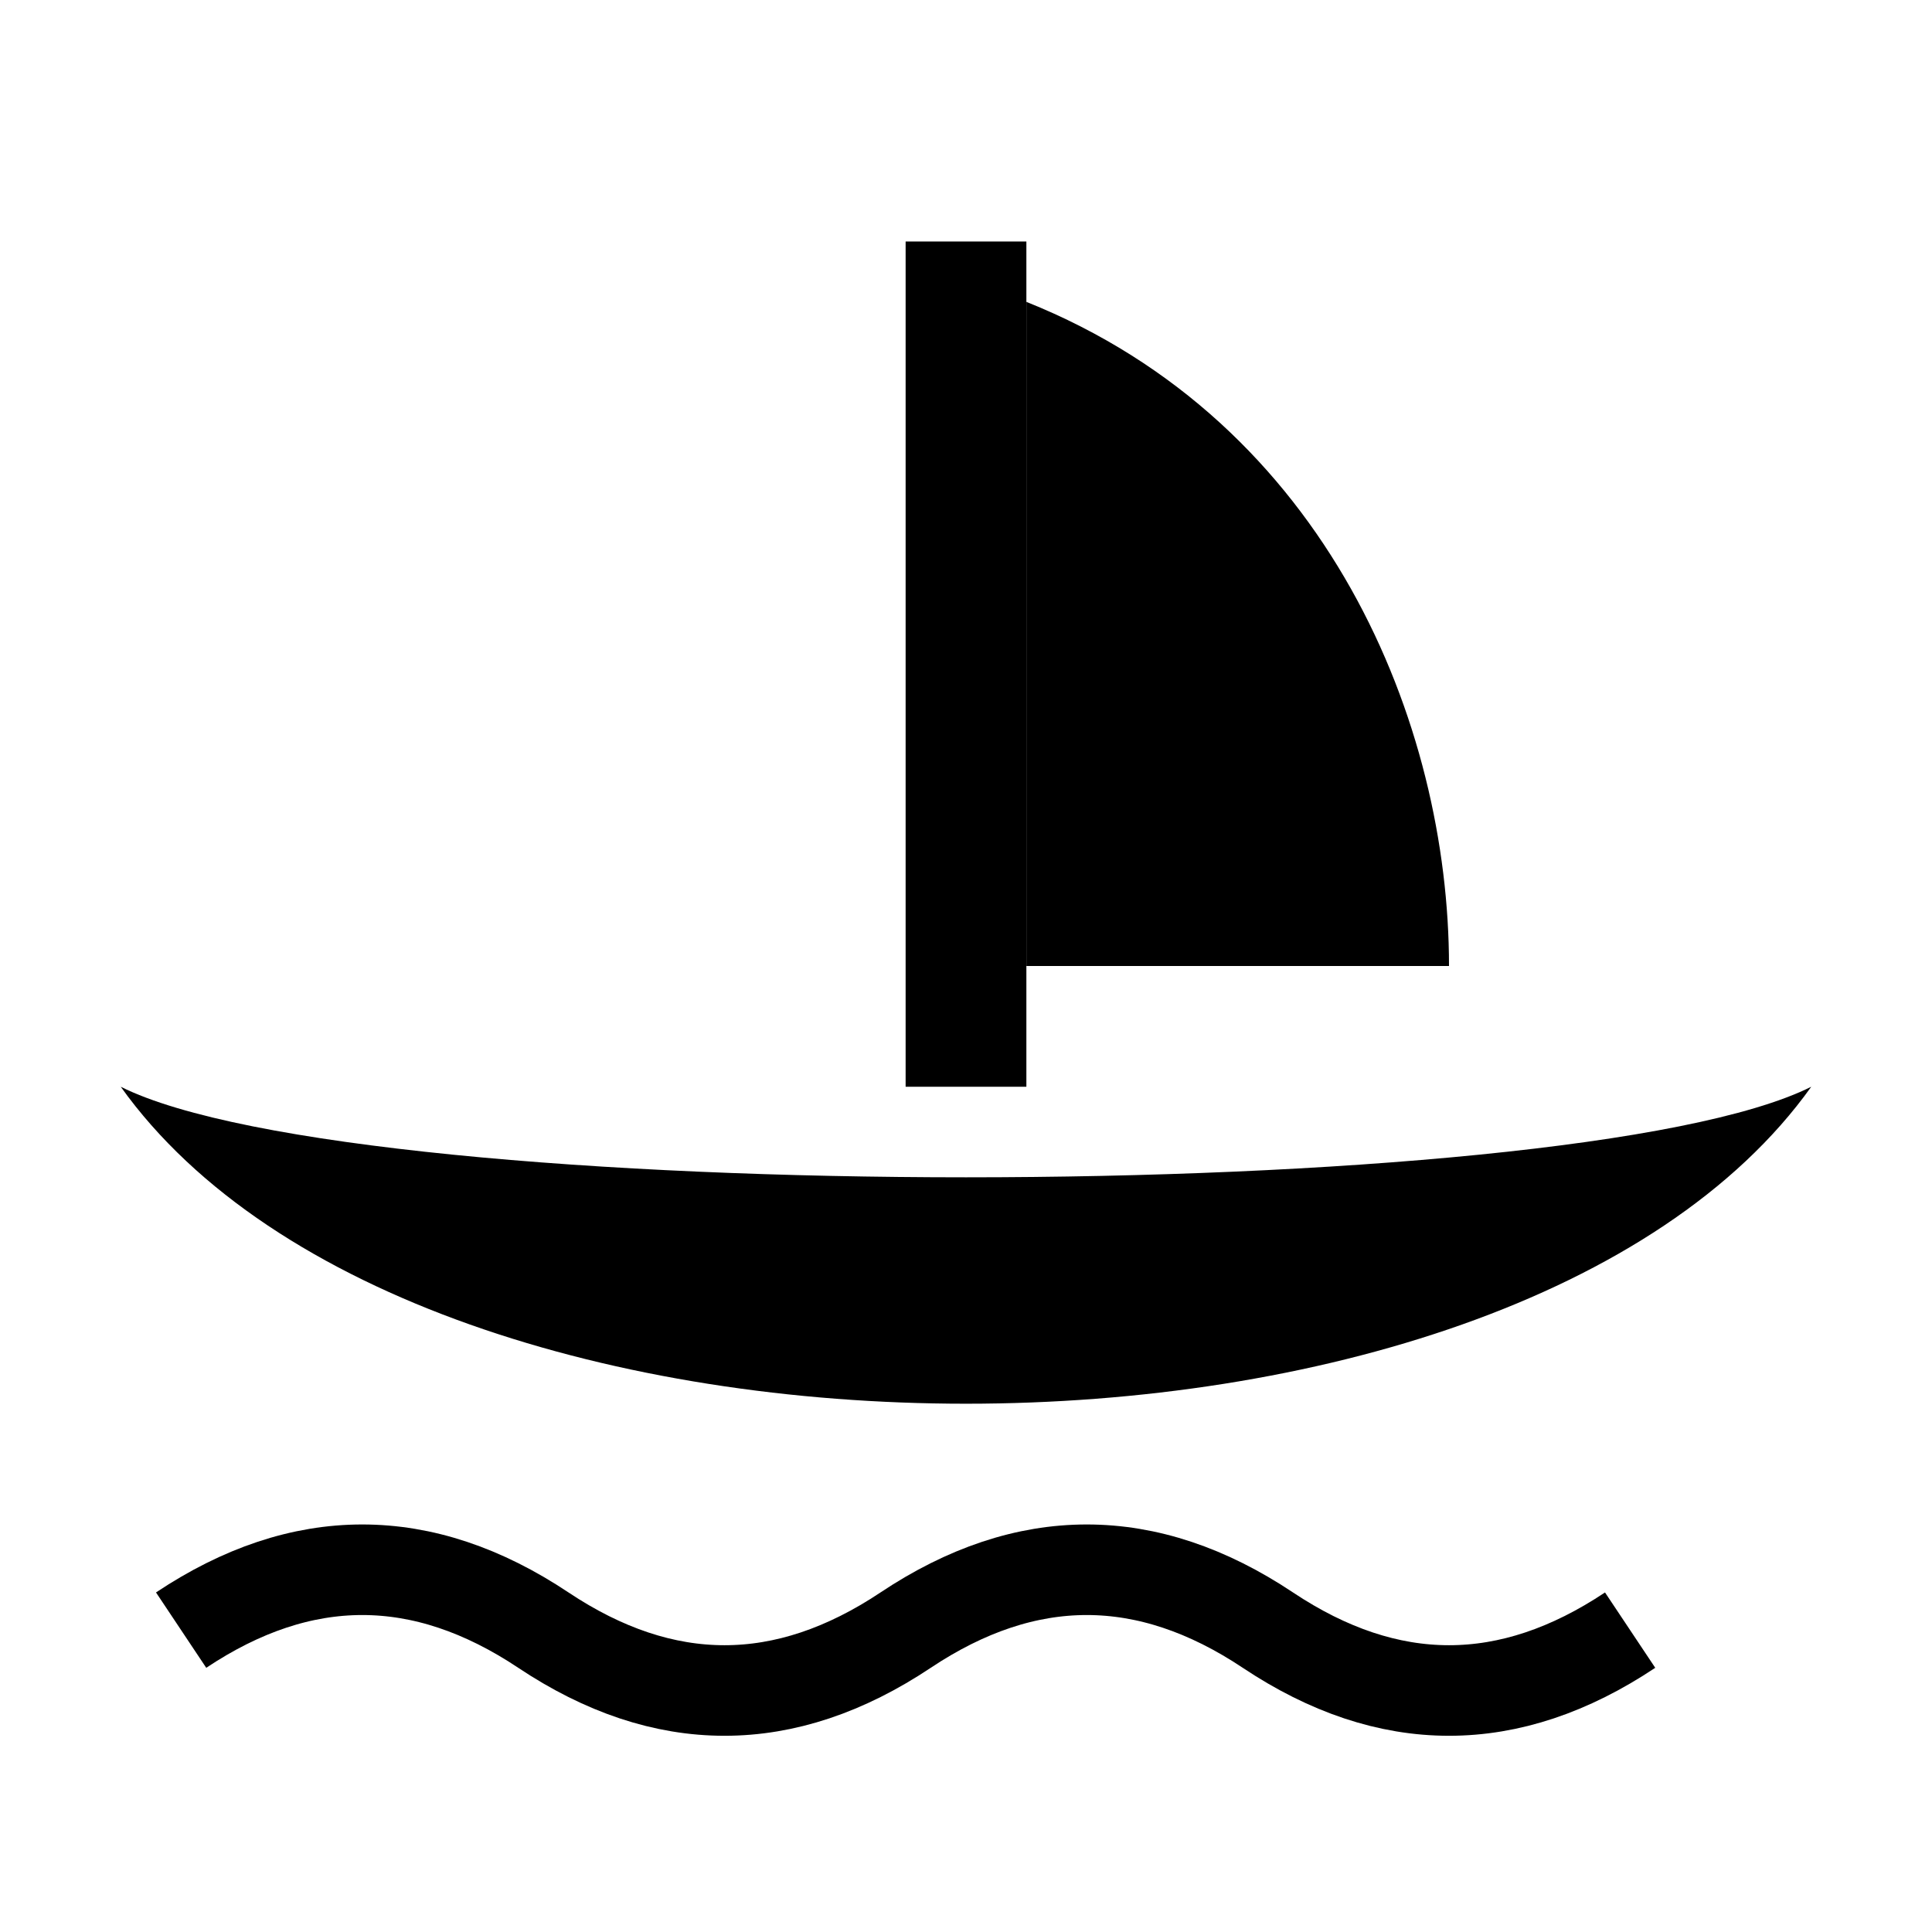
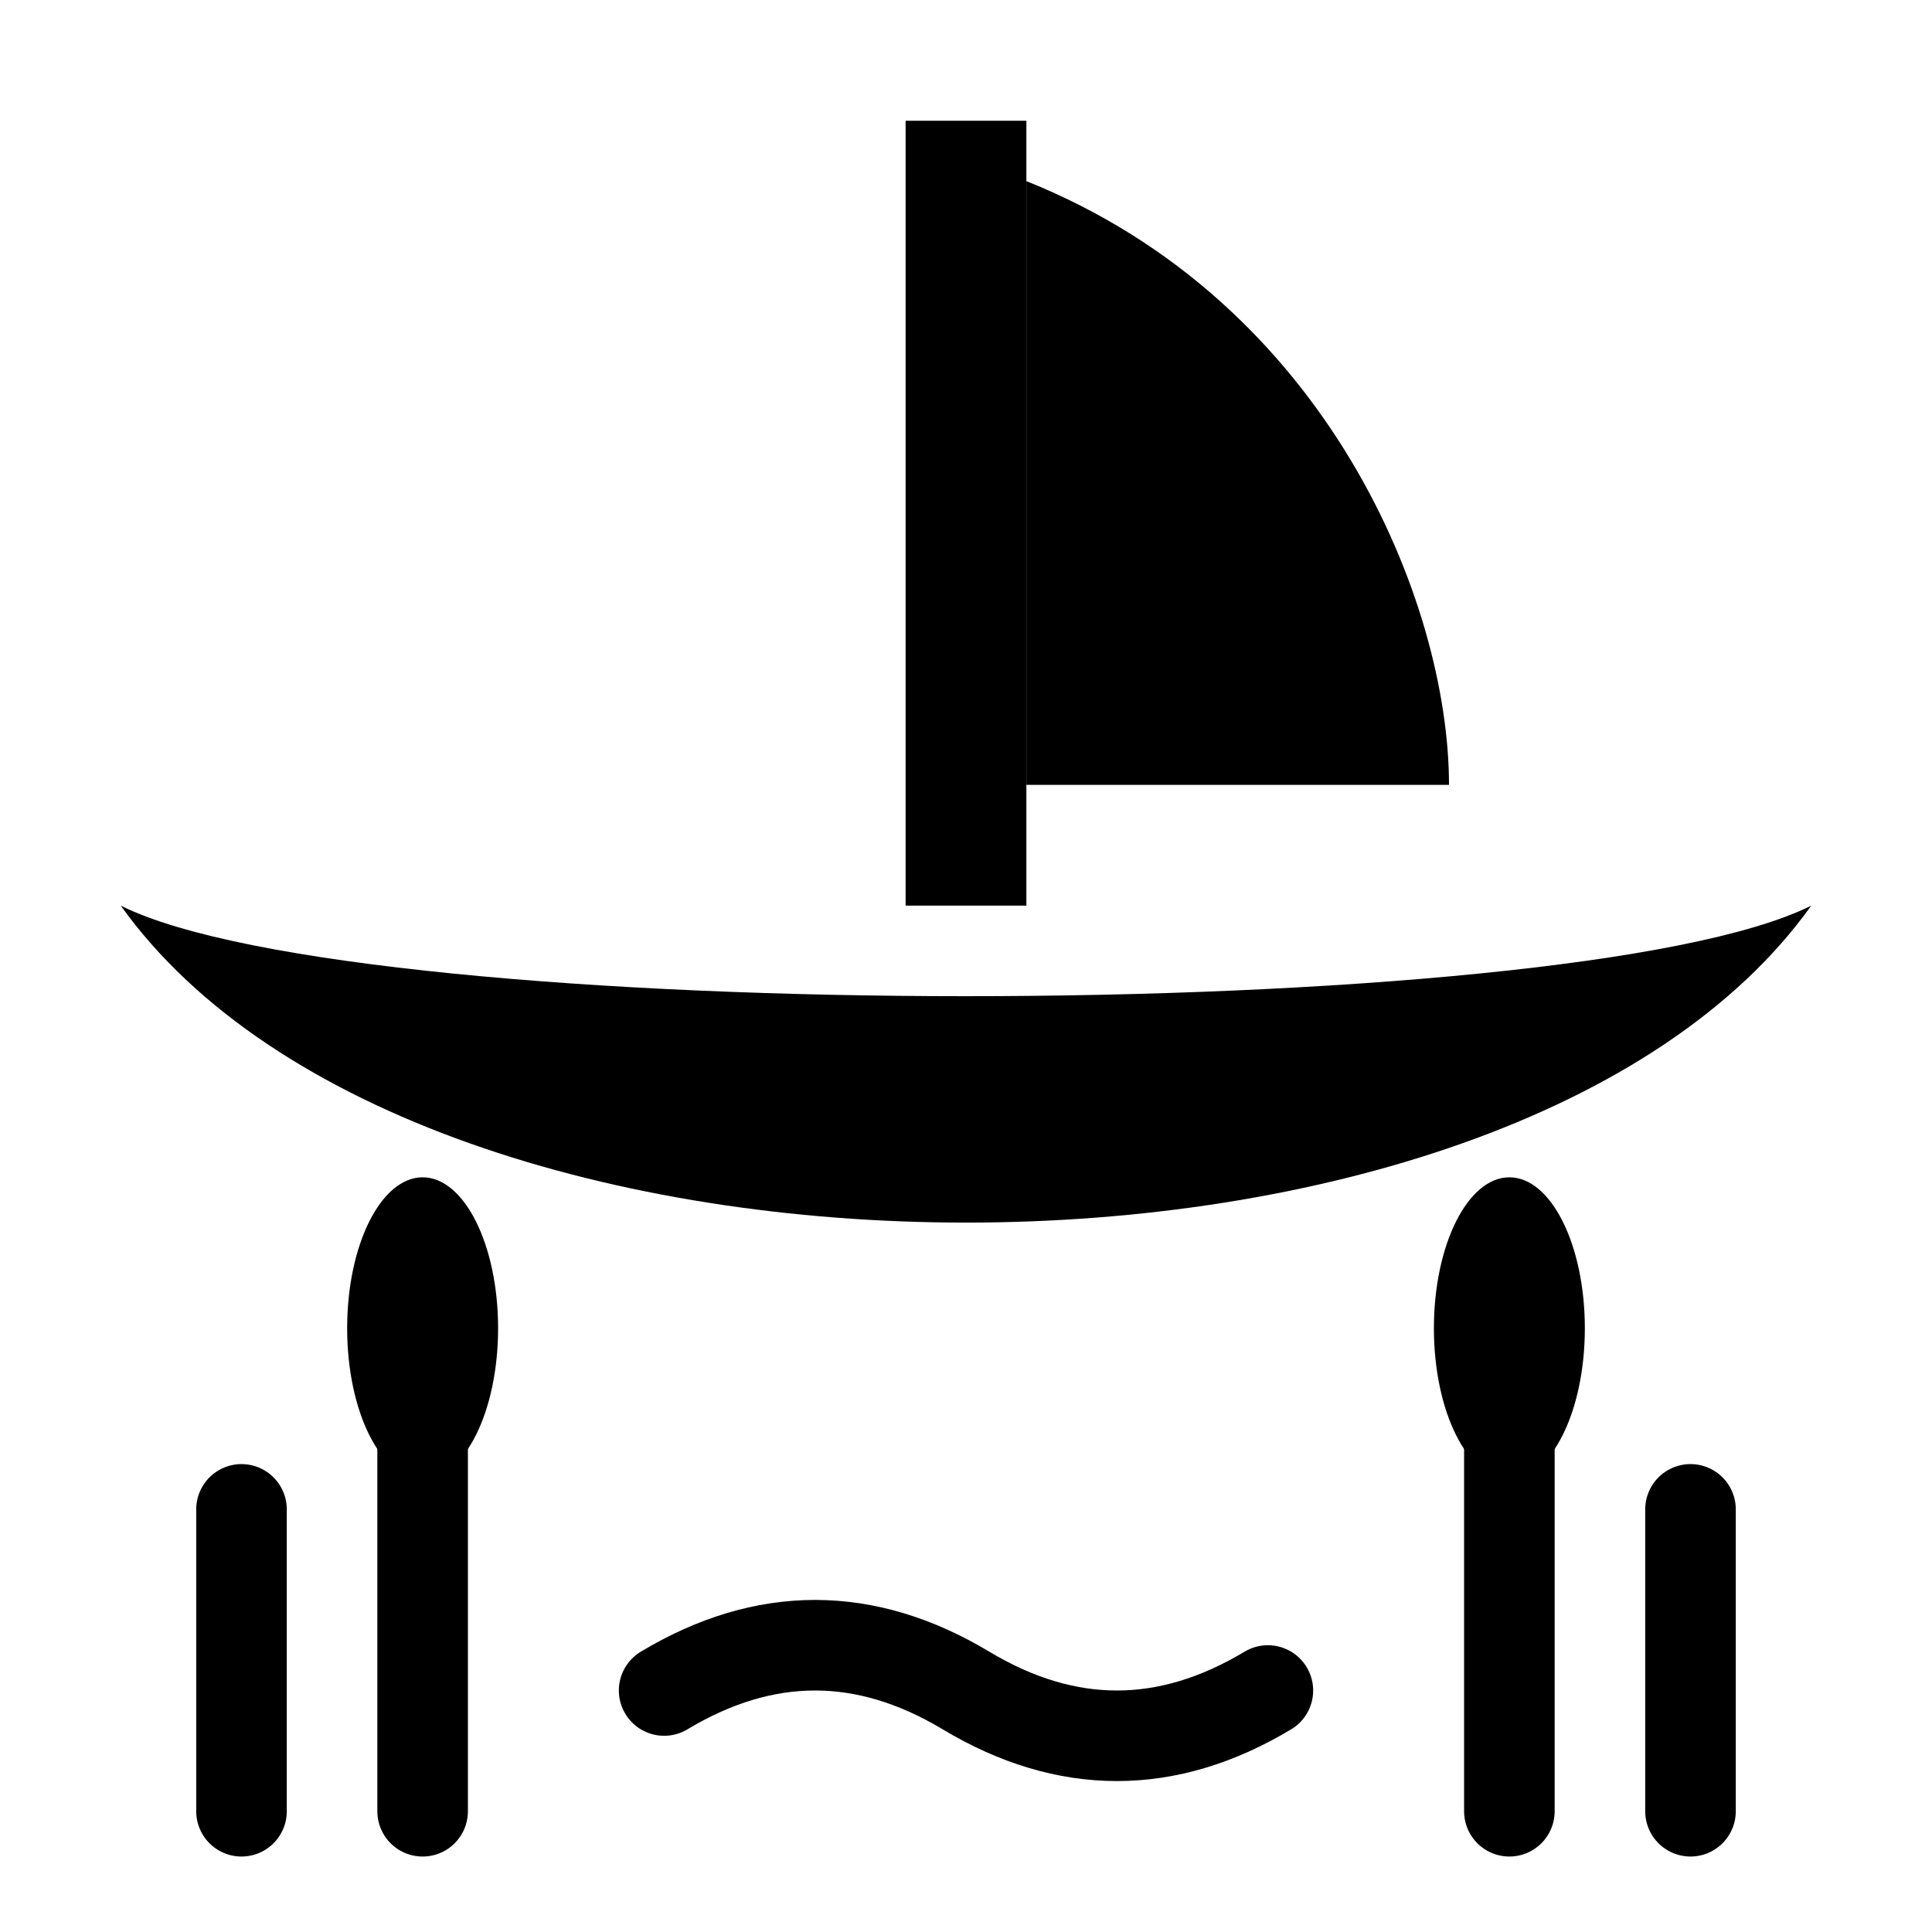
<svg xmlns="http://www.w3.org/2000/svg" viewBox="0 0 64 64" fill="#000">
-   <path d="M4 36c10 14 46 14 56 0-8 4-48 4-56 0z" />
-   <path d="M30 8h4v28h-4z" />
-   <path d="M34 10c10 4 14 14 14 22H34z" />
-   <path d="M6 54q6-4 12 0t12 0 12 0 12 0" stroke="#000" stroke-width="3" fill="none" />
+   <path d="M4 30c10 14 46 14 56 0-8 4-48 4-56 0z" />
+   <path d="M30 4h4v26h-4z" />
+   <path d="M34 6c10 4 14 14 14 20H34z" />
+   <path d="M8 60V50M14 60V46M50 60V46M56 60V50" stroke="#000" stroke-width="3" stroke-linecap="round" fill="none" />
+   <ellipse cx="14" cy="44" rx="2.5" ry="5" />
+   <ellipse cx="50" cy="44" rx="2.5" ry="5" />
+   <path d="M22 56q5-3 10 0t10 0" stroke="#000" stroke-width="3" stroke-linecap="round" fill="none" />
</svg>
